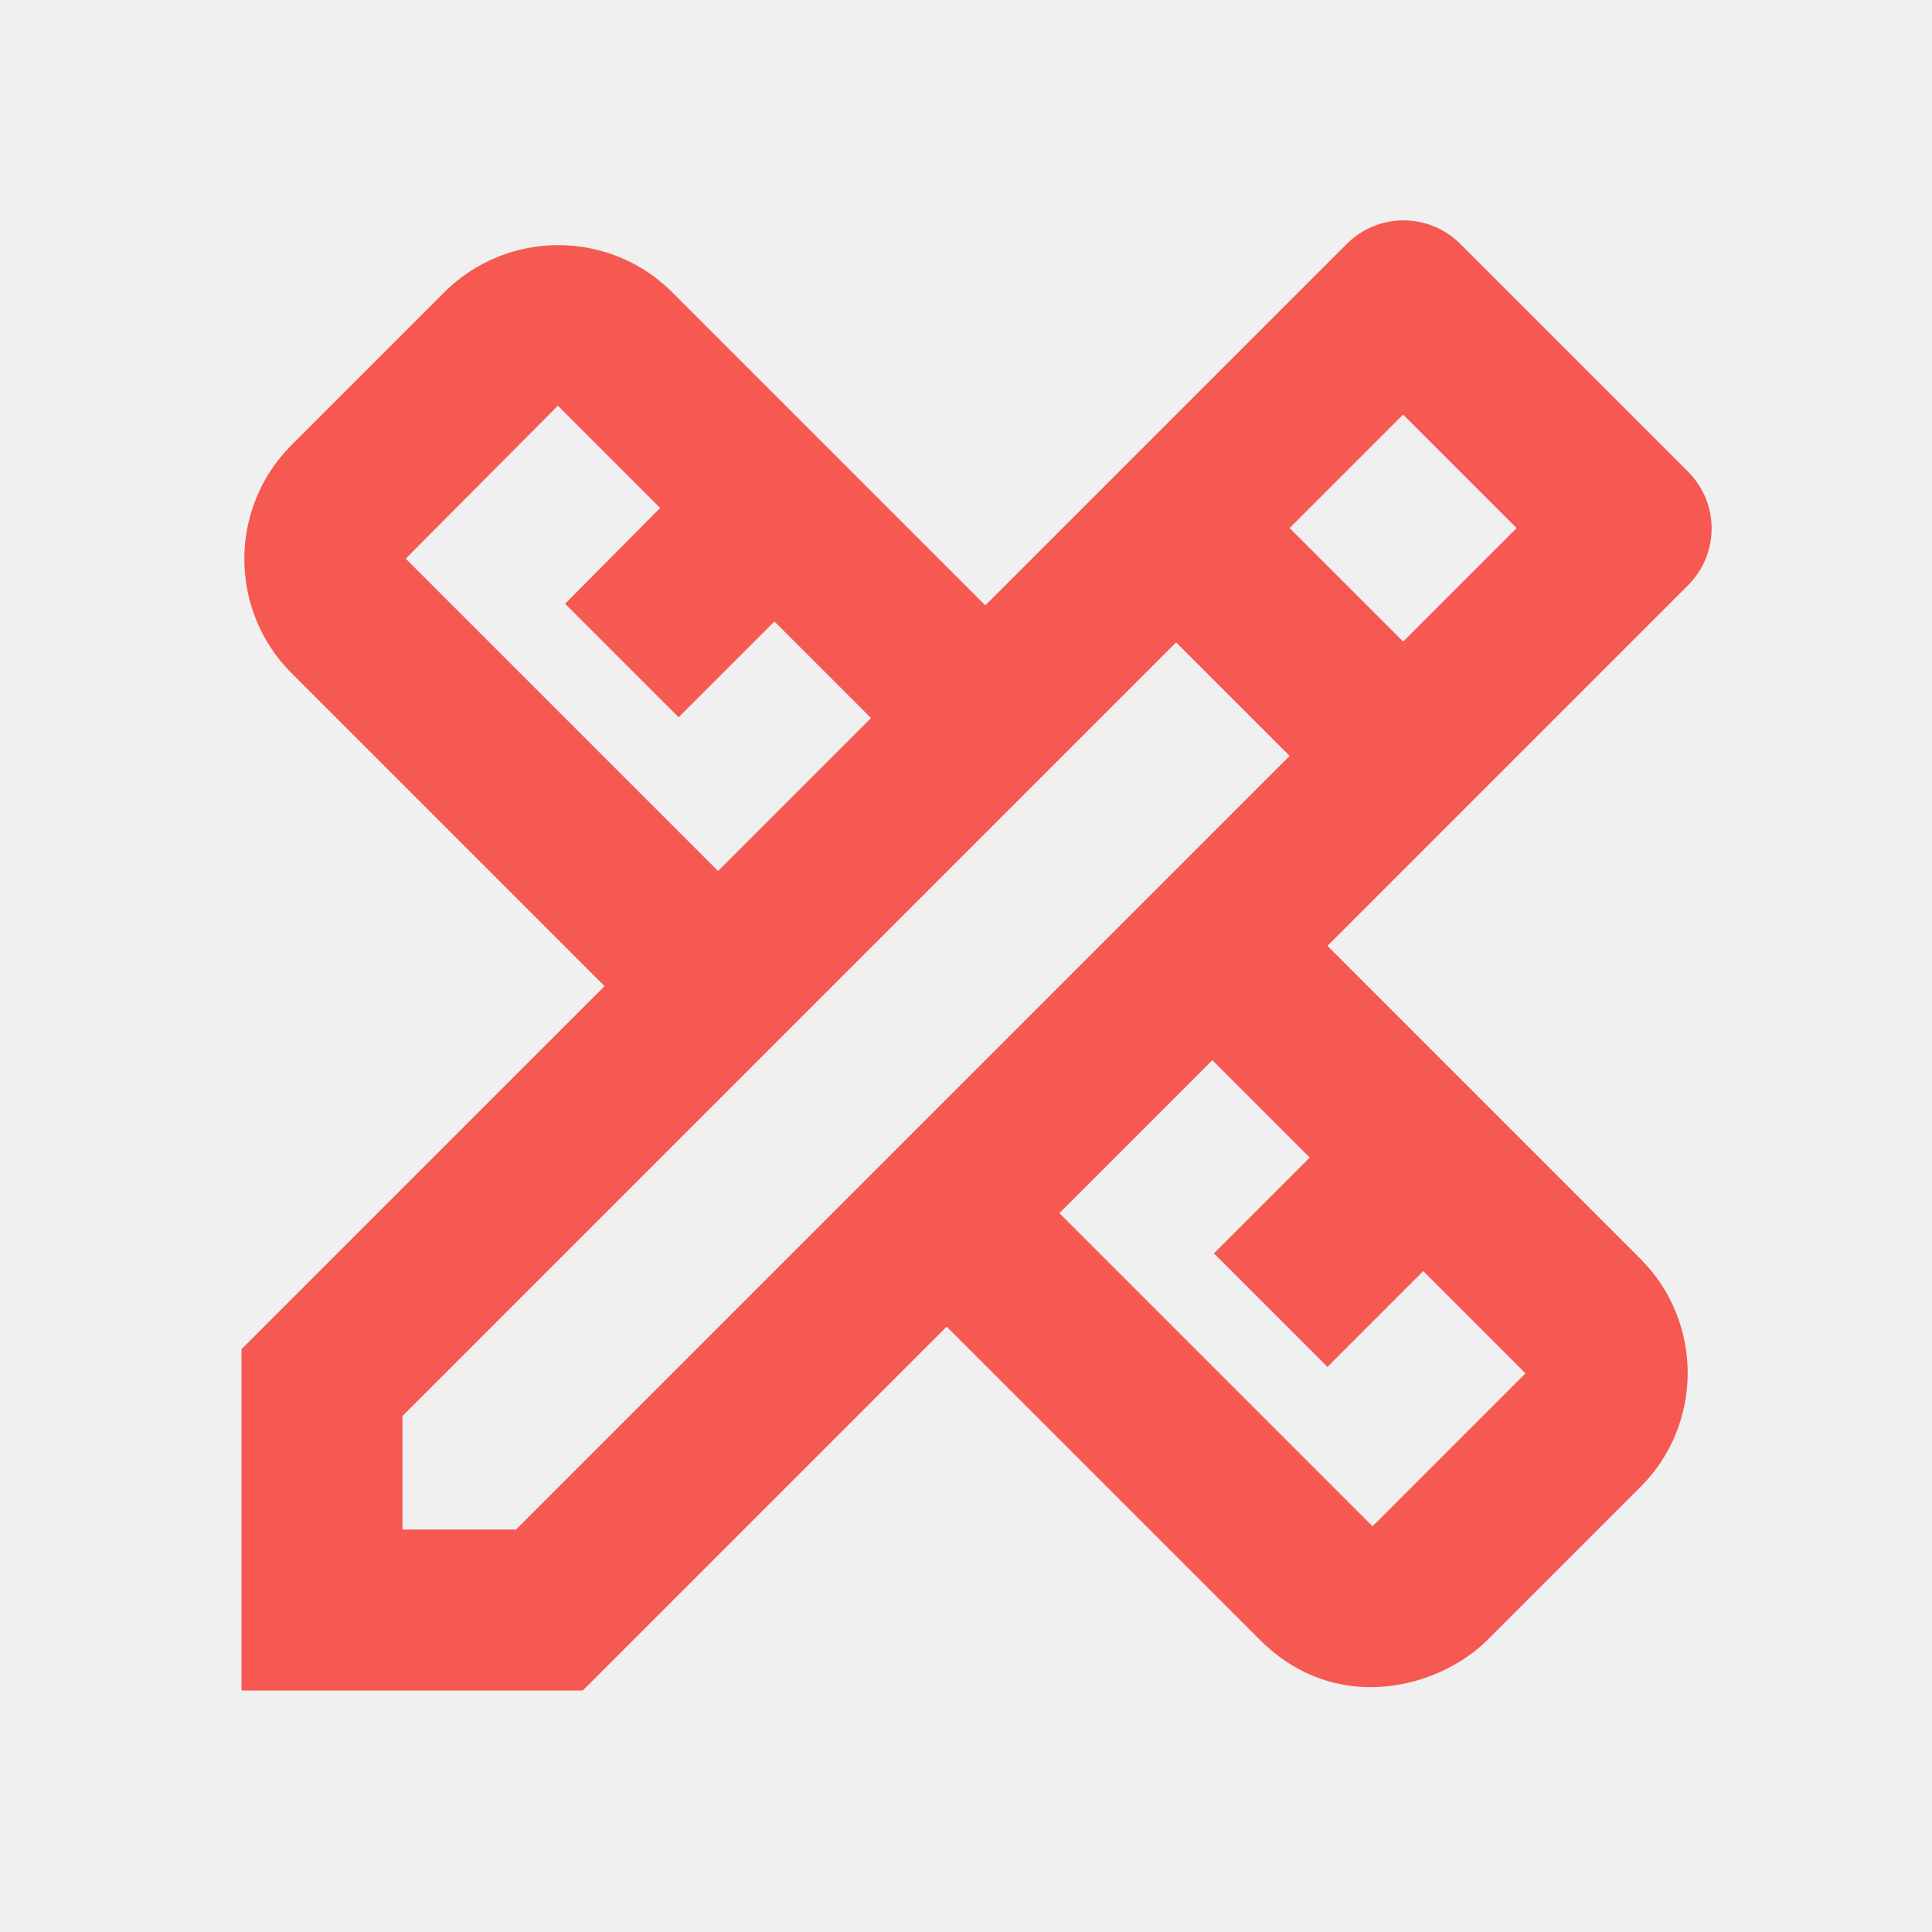
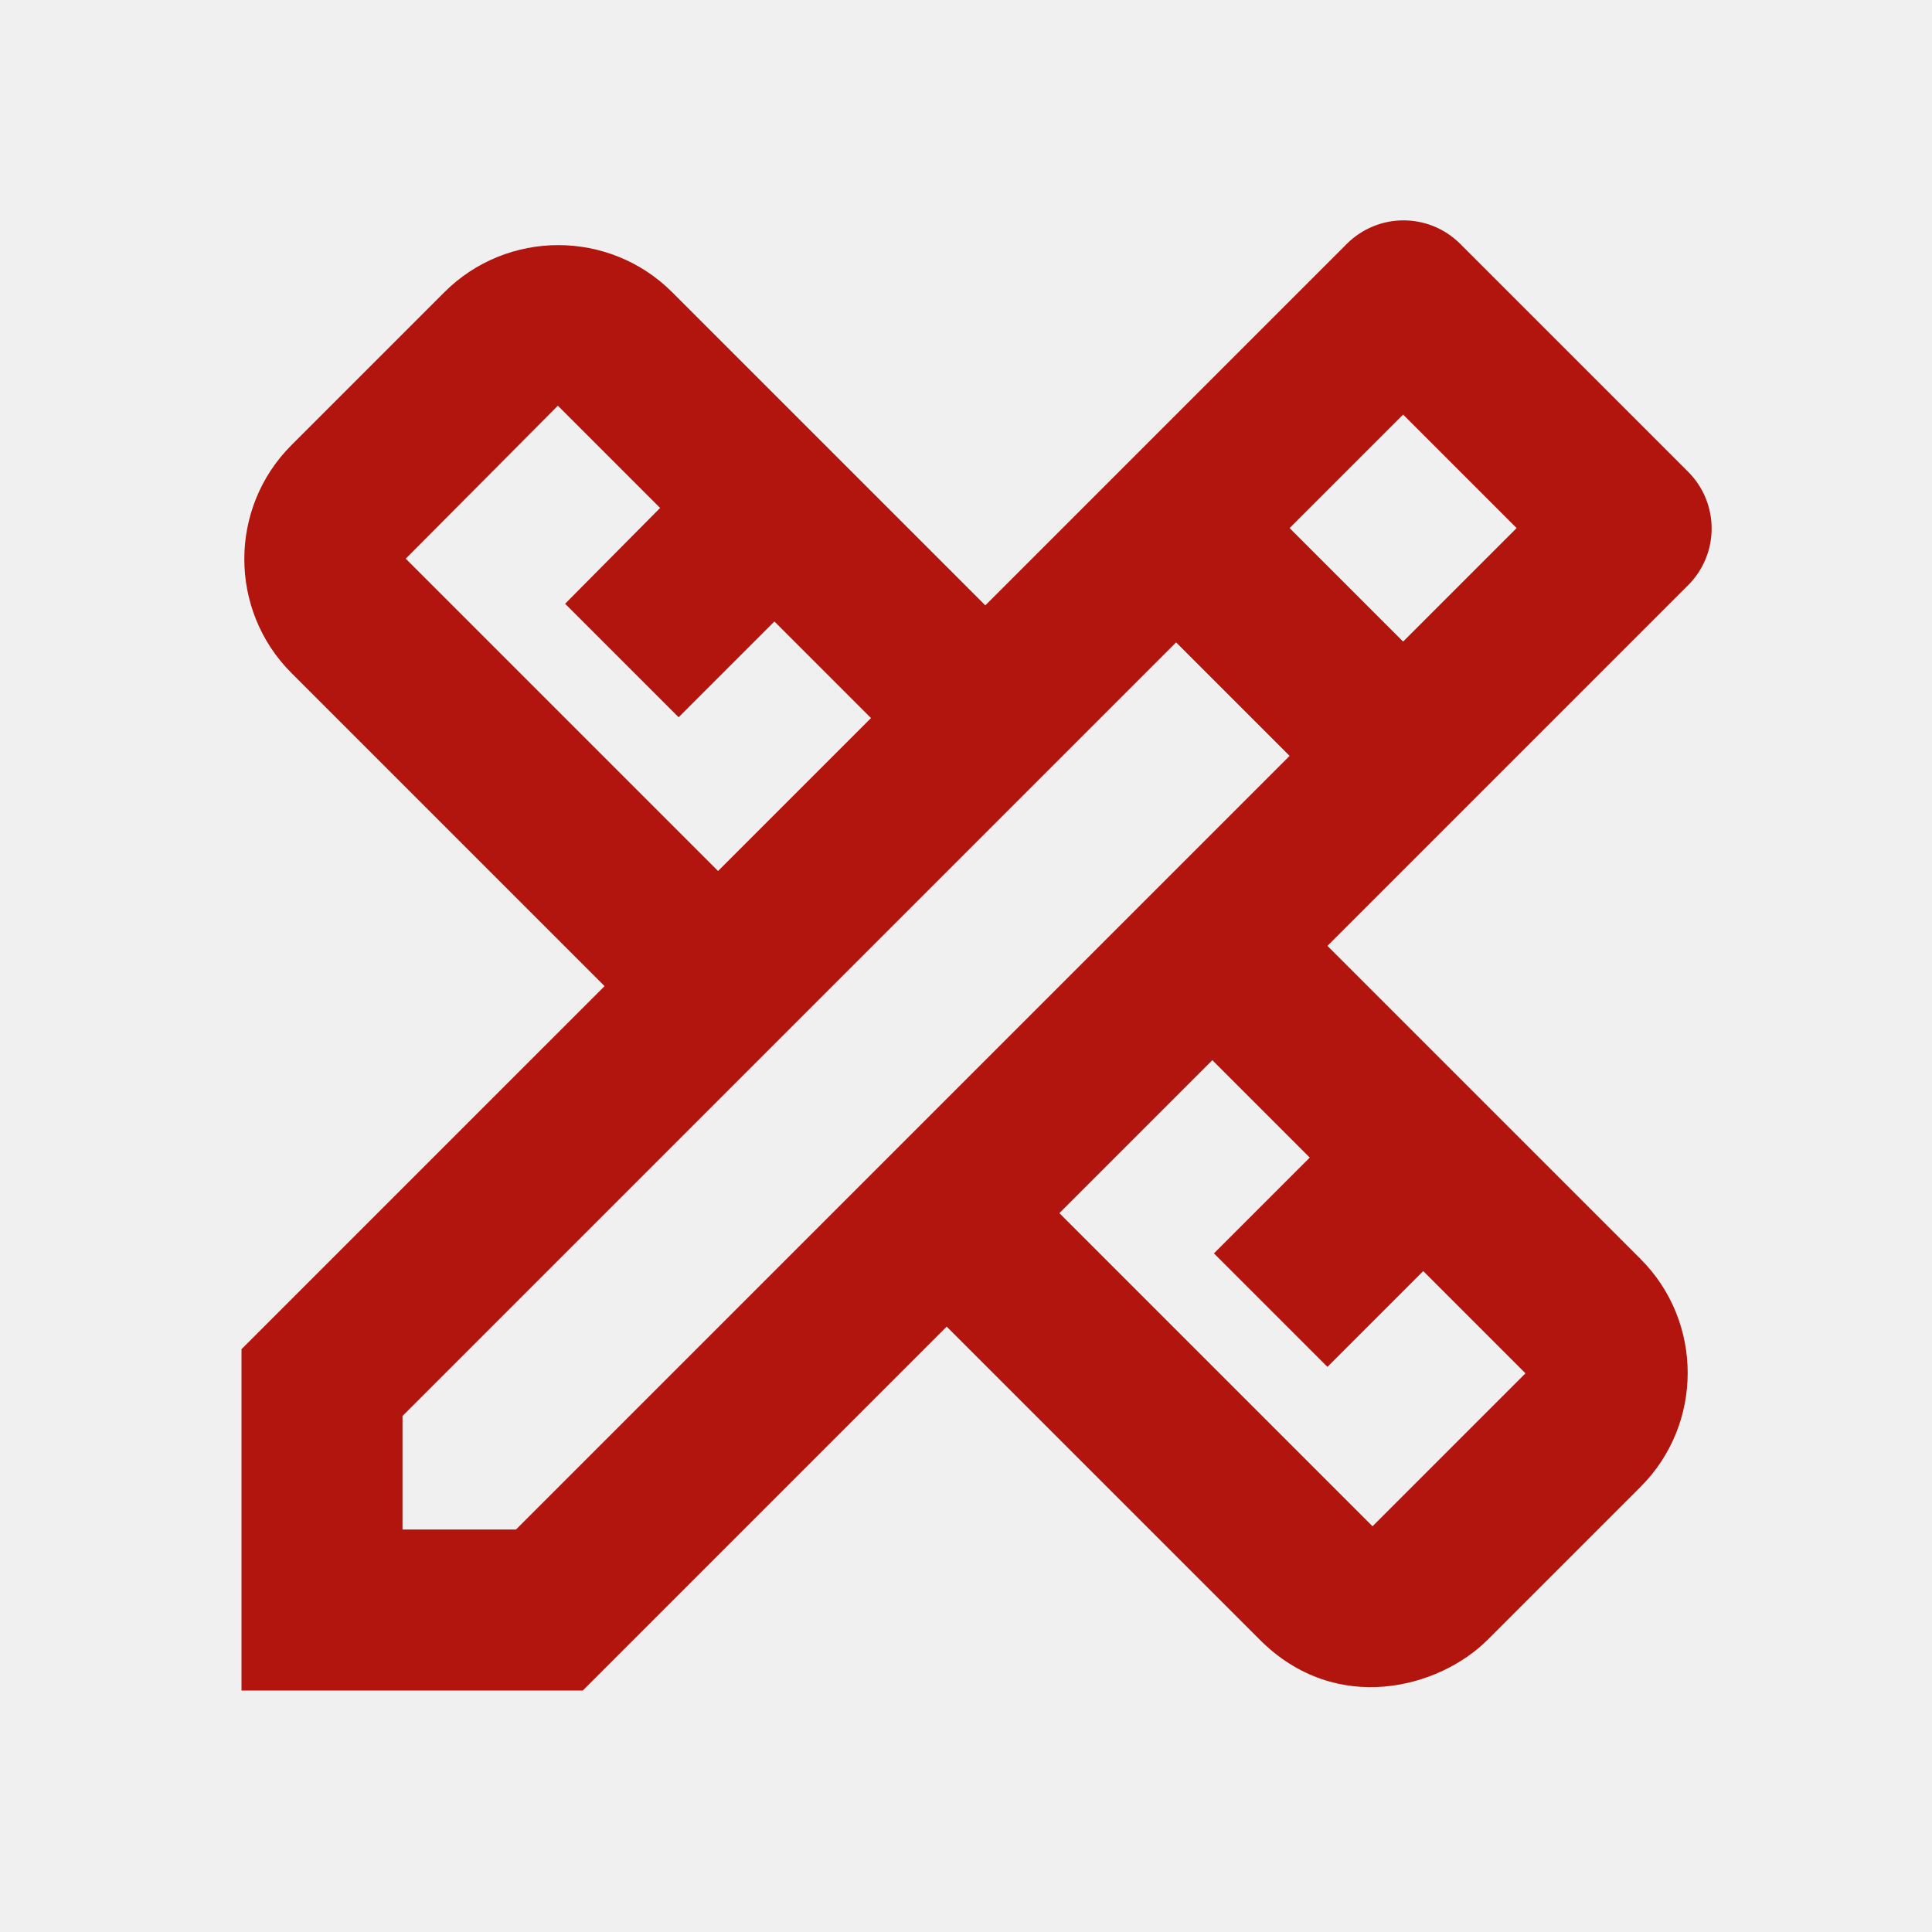
<svg xmlns="http://www.w3.org/2000/svg" width="60" height="60" viewBox="0 0 60 60" fill="none">
  <g clip-path="url(#clip0_725_6022)">
-     <path d="M52.425 18.175C53.4 17.2 53.4 15.625 52.425 14.65L45.35 7.575C44.375 6.6 42.8 6.6 41.825 7.575L30.6 18.8L20.875 9.075C18.925 7.125 15.75 7.125 13.8 9.075L9.05 13.825C7.1 15.775 7.1 18.95 9.05 20.9L18.775 30.625L7.5 41.9V52.5H18.1L29.4 41.2L39.125 50.925C41.5 53.3 44.7 52.425 46.2 50.925L50.95 46.175C52.9 44.225 52.9 41.05 50.95 39.1L41.225 29.375L52.425 18.175ZM12.6 17.35L17.325 12.6L20.5 15.775L17.55 18.75L21.075 22.275L24.05 19.3L27.05 22.3L22.3 27.05L12.6 17.35ZM40.675 35.95L37.7 38.925L41.225 42.45L44.2 39.475L47.375 42.65L42.625 47.4L32.9 37.675L37.65 32.925L40.675 35.95ZM16.025 47.5H12.5V43.975L36.525 19.95L39.775 23.2L40.05 23.475L16.025 47.5ZM40.05 16.4L43.575 12.875L47.1 16.4L43.575 19.925L40.05 16.4Z" fill="#F55951" />
+     <path d="M52.425 18.175C53.4 17.2 53.4 15.625 52.425 14.65L45.35 7.575C44.375 6.6 42.8 6.6 41.825 7.575L30.6 18.8L20.875 9.075C18.925 7.125 15.75 7.125 13.8 9.075L9.05 13.825C7.1 15.775 7.1 18.95 9.05 20.9L18.775 30.625L7.5 41.9V52.5H18.1L29.4 41.2L39.125 50.925C41.5 53.3 44.7 52.425 46.2 50.925L50.95 46.175C52.9 44.225 52.9 41.05 50.95 39.1L41.225 29.375L52.425 18.175ZM12.6 17.35L17.325 12.6L20.5 15.775L17.55 18.75L21.075 22.275L24.05 19.3L27.05 22.3L22.3 27.05L12.6 17.35ZM40.675 35.95L37.7 38.925L41.225 42.45L44.2 39.475L47.375 42.65L42.625 47.4L32.9 37.675L37.65 32.925L40.675 35.95ZM16.025 47.5H12.5V43.975L36.525 19.95L39.775 23.2L40.05 23.475L16.025 47.5ZM40.05 16.4L43.575 12.875L47.1 16.4L43.575 19.925L40.05 16.4Z" fill="#B1150D" />
  </g>
  <defs>
    <clipPath id="clip0_725_6022">
      <rect width="60" height="60" fill="white" />
    </clipPath>
  </defs>
</svg>
